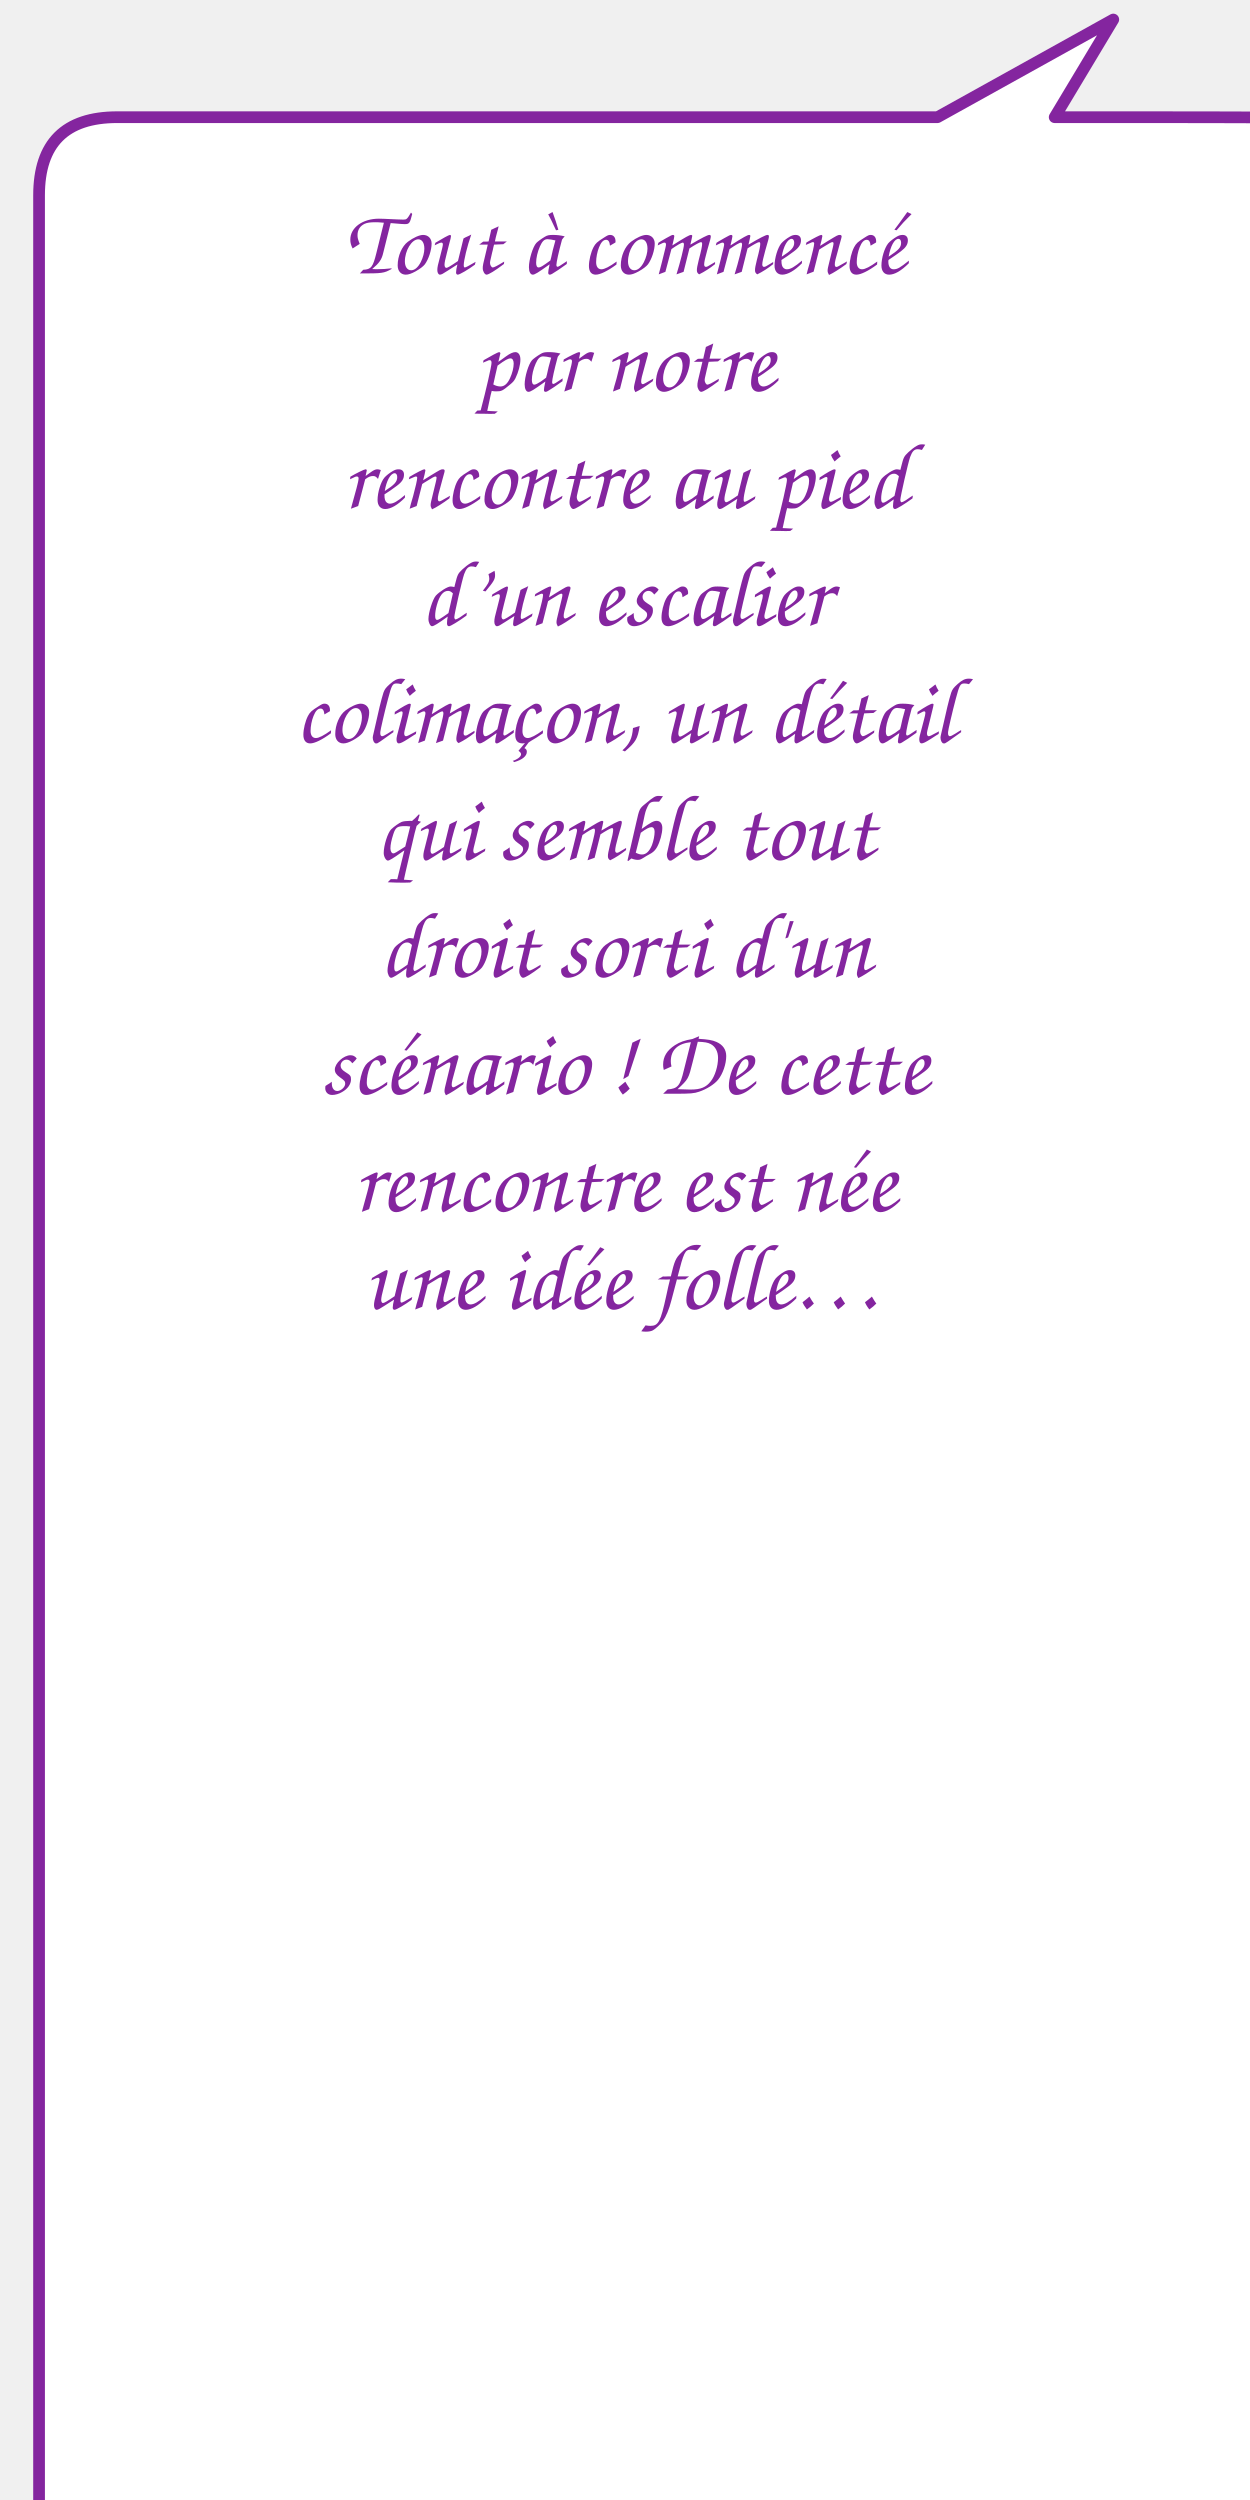
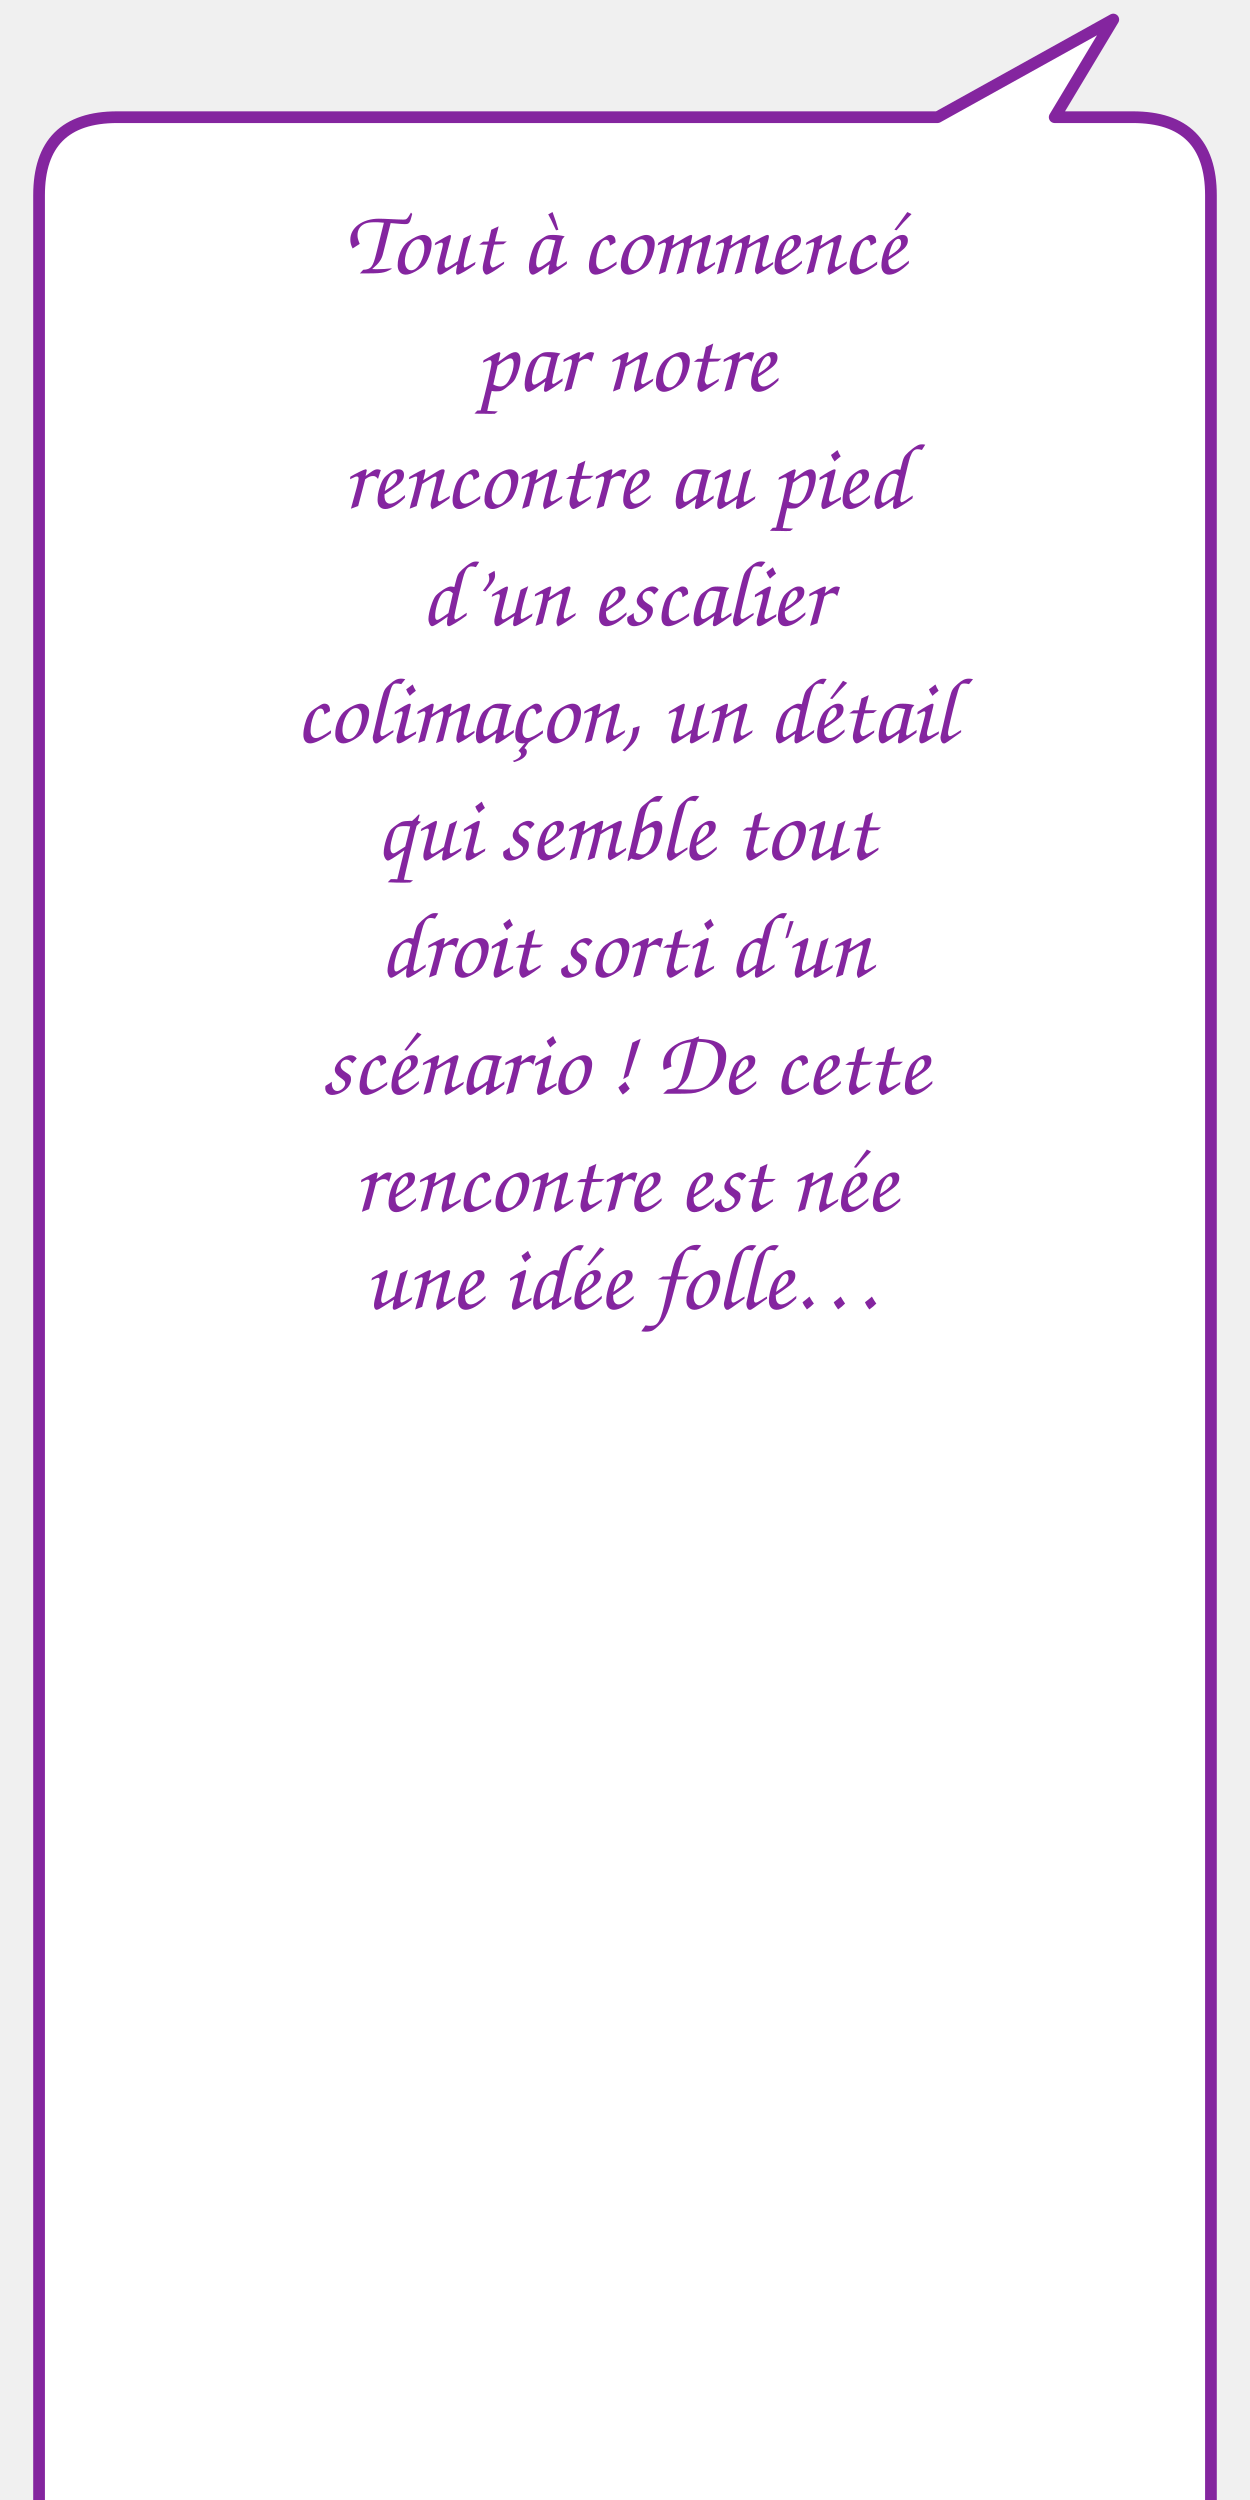
<svg xmlns="http://www.w3.org/2000/svg" width="320" height="640" viewBox="0 0 320 640">
-   <path d="     M 30 30     Q 10 30 10 50     L 10 640     Q 10 660 30 660     L 290 660     Q 610 660 610 640     L 610 50     Q 610 30 290 30     L 270 30     L 285 5     L 240 30     L 30 30     Z   " fill="white" stroke="#84259F" stroke-width="3" stroke-linejoin="round" />
+   <path d="     M 30 30     Q 10 30 10 50     L 10 640     Q 10 660 30 660     L 290 660     Q 310 660 310 640     L 310 50     Q 310 30 290 30     L 270 30     L 285 5     L 240 30     L 30 30     Z   " fill="white" stroke="#84259F" stroke-width="3" stroke-linejoin="round" />
  <text x="160" y="70" font-family="Pangolin, cursive" font-size="24" fill="#84259F" text-anchor="middle">Tout à commencé</text>
  <text x="160" y="100" font-family="Pangolin, cursive" font-size="24" fill="#84259F" text-anchor="middle">par notre</text>
  <text x="160" y="130" font-family="Pangolin, cursive" font-size="24" fill="#84259F" text-anchor="middle">rencontre au pied</text>
  <text x="160" y="160" font-family="Pangolin, cursive" font-size="24" fill="#84259F" text-anchor="middle">d’un escalier</text>
  <text x="160" y="190" font-family="Pangolin, cursive" font-size="24" fill="#84259F" text-anchor="middle">colimaçon, un détail</text>
  <text x="160" y="220" font-family="Pangolin, cursive" font-size="24" fill="#84259F" text-anchor="middle">qui semble tout</text>
  <text x="160" y="250" font-family="Pangolin, cursive" font-size="24" fill="#84259F" text-anchor="middle">droit sorti d'un</text>
  <text x="160" y="280" font-family="Pangolin, cursive" font-size="24" fill="#84259F" text-anchor="middle">scénario ! De cette</text>
  <text x="160" y="310" font-family="Pangolin, cursive" font-size="24" fill="#84259F" text-anchor="middle">rencontre est née</text>
  <text x="160" y="335" font-family="Pangolin, cursive" font-size="24" fill="#84259F" text-anchor="middle">une idée folle…</text>
</svg>
